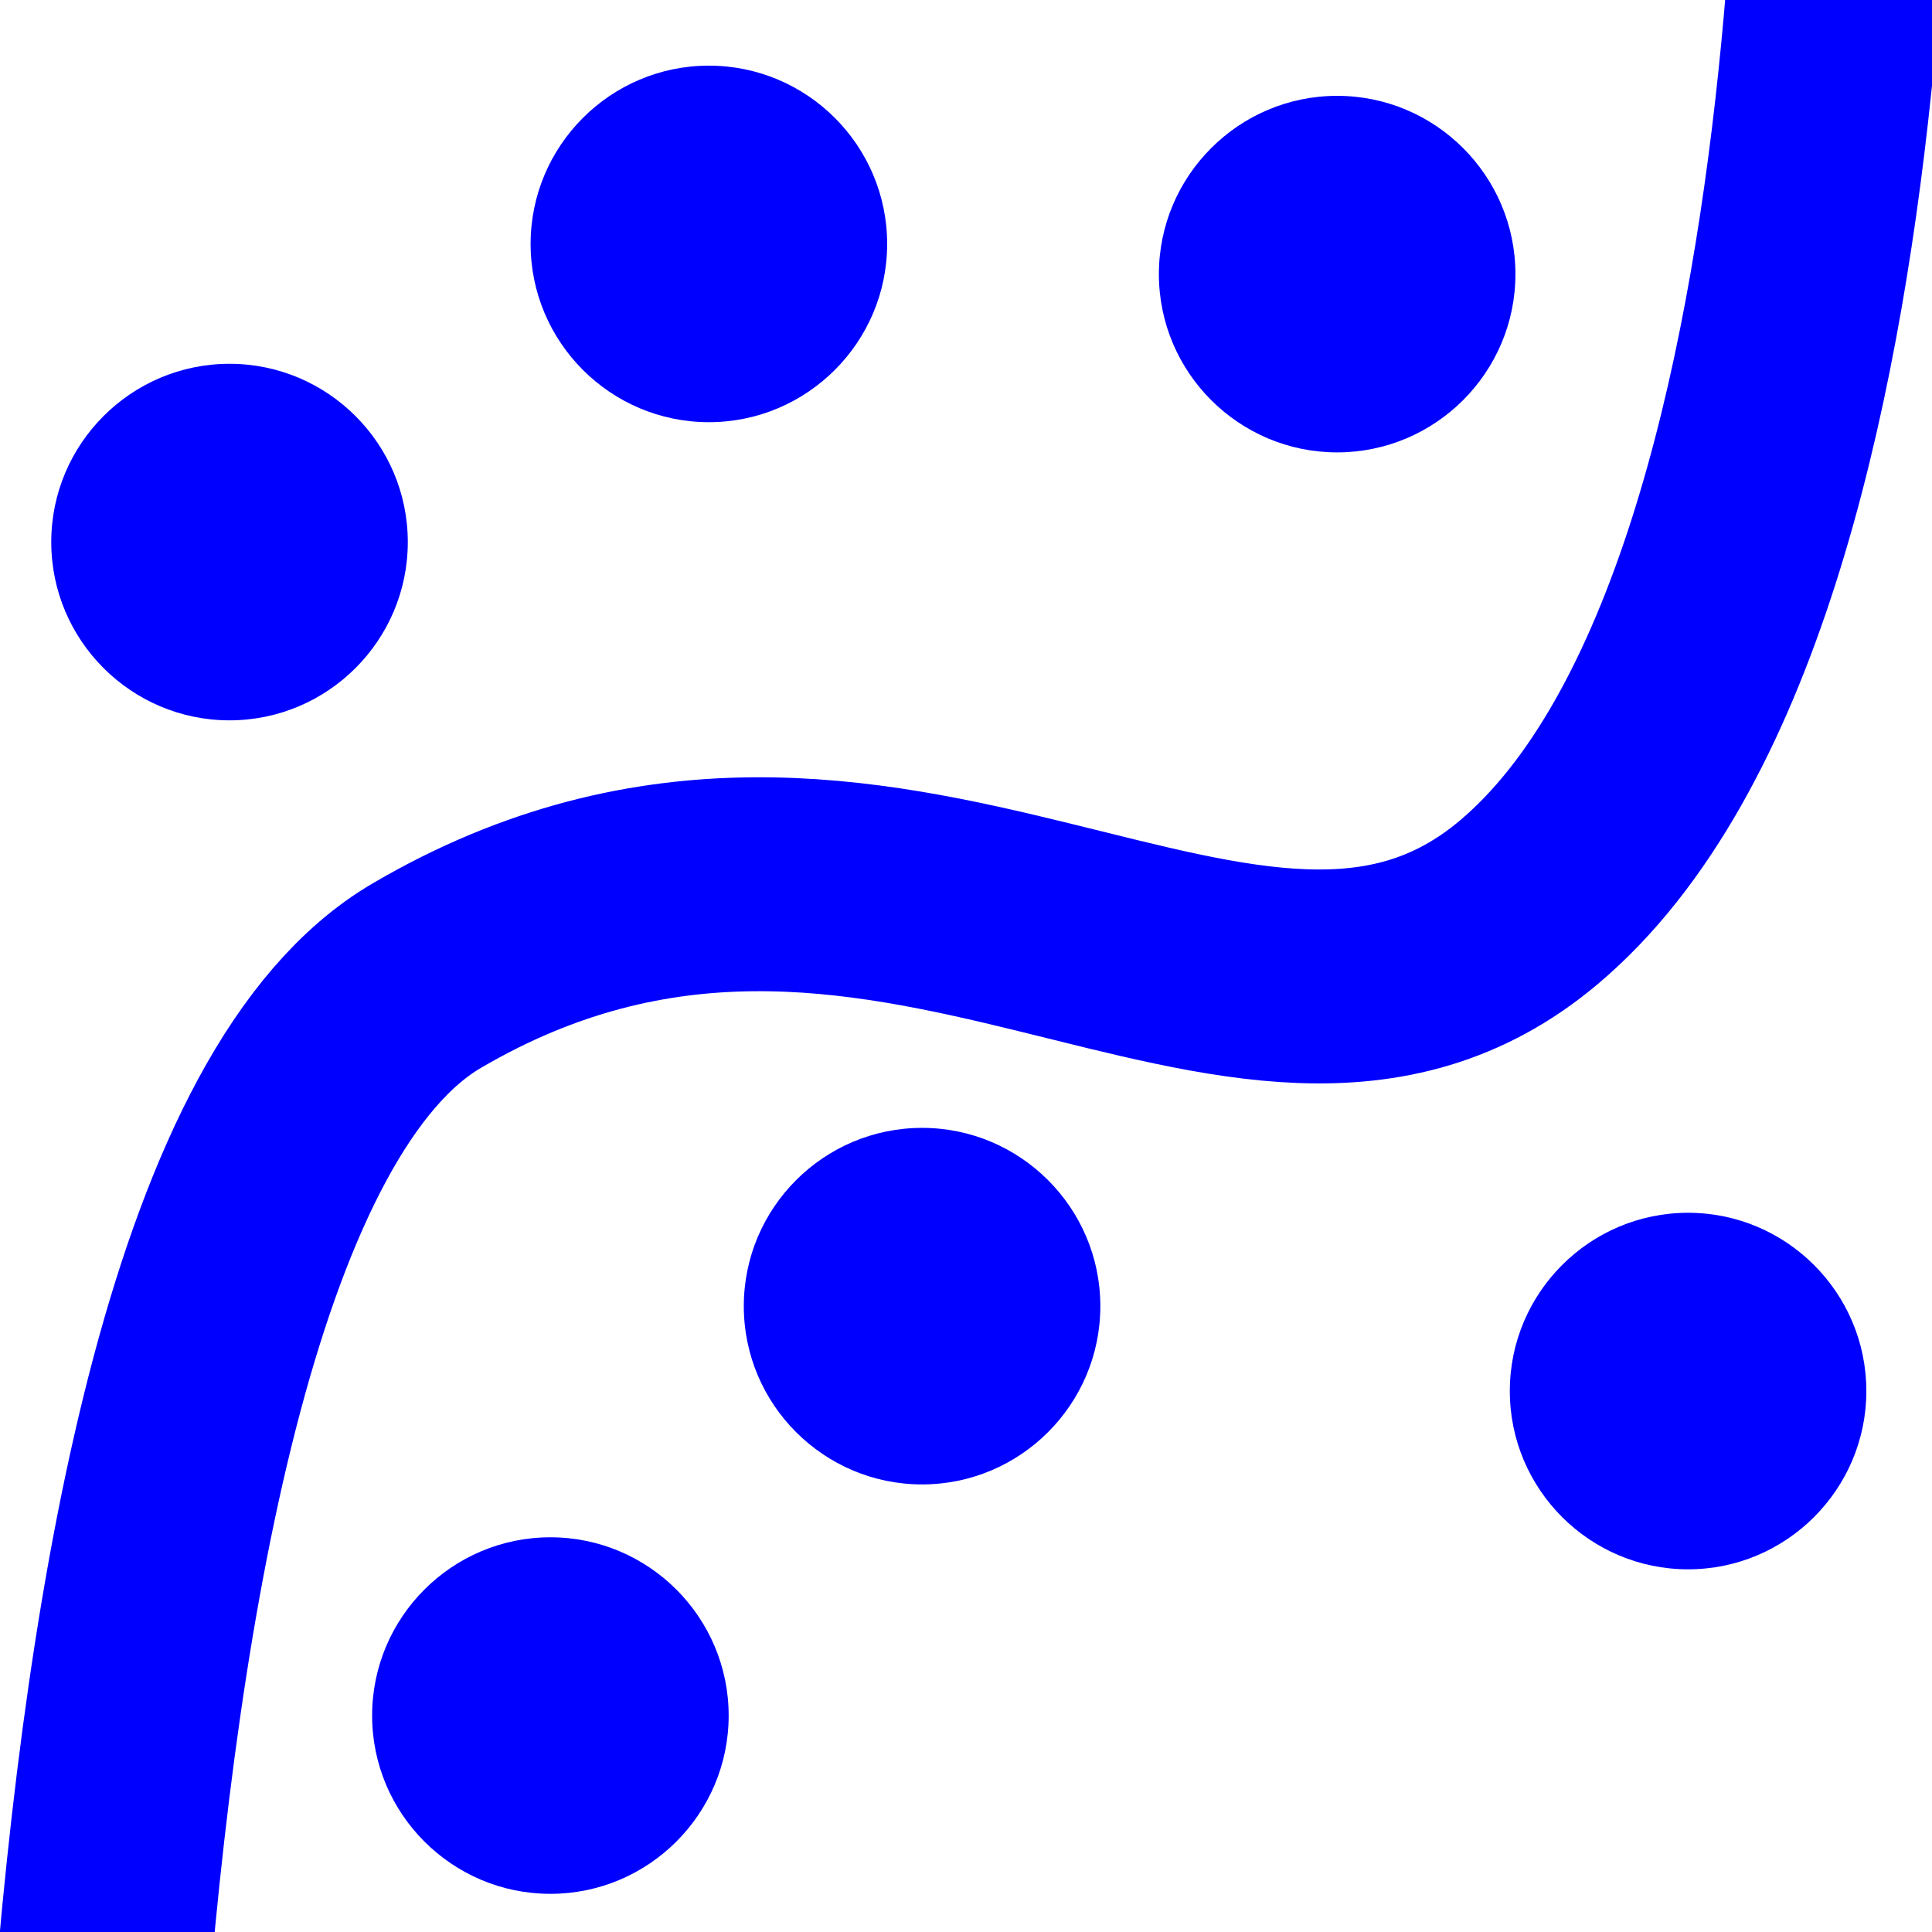
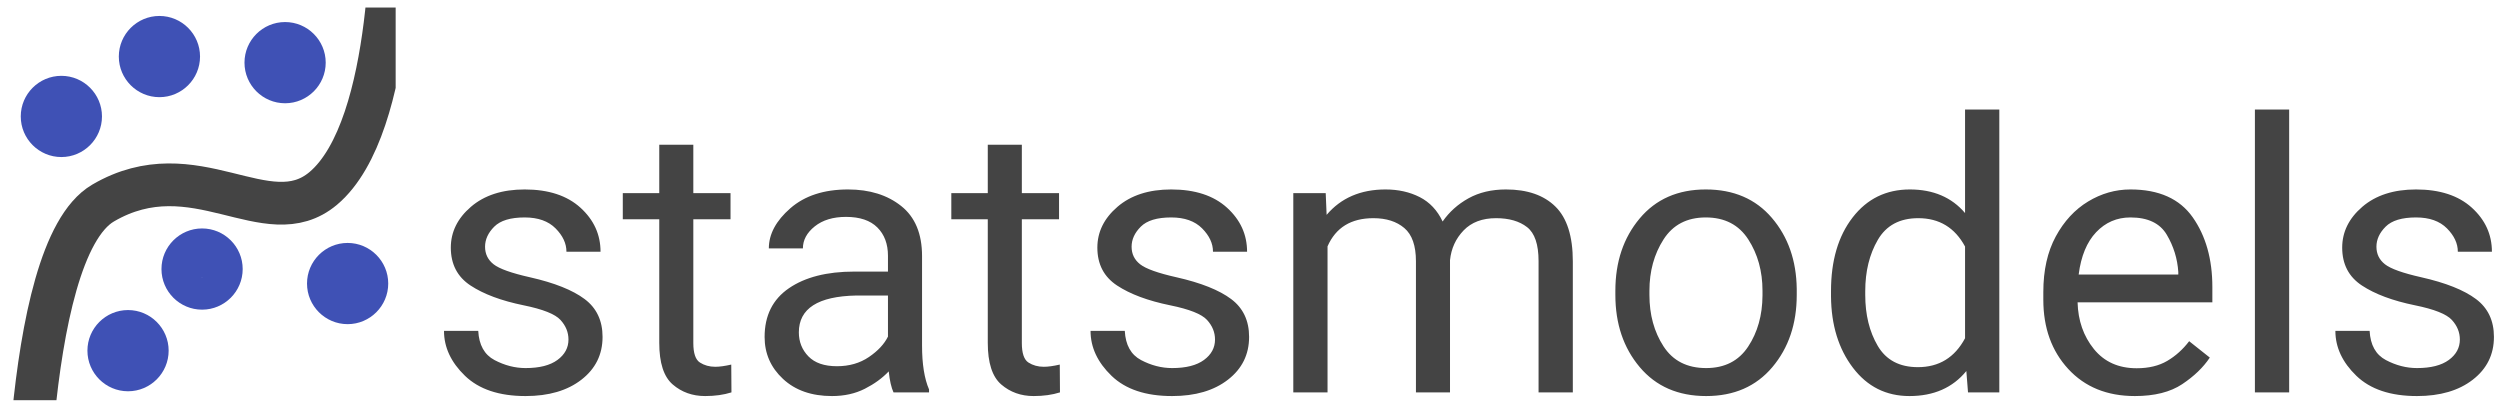
- <svg xmlns="http://www.w3.org/2000/svg" id="svg3100" version="1.1" viewBox="0 0 270.933 270.933" height="1024" width="1024">
+ <svg xmlns="http://www.w3.org/2000/svg" id="svg3100" version="1.1" viewBox="0 0 1754.616 286.177" height="1081.612" width="6631.62">
  <defs id="defs3094">
-     <clipPath clipPathUnits="userSpaceOnUse" id="clipPath1464">
-       <rect style="fill:#444444;fill-opacity:0.133;stroke:none;stroke-width:7;stroke-miterlimit:4;stroke-dasharray:none;stroke-opacity:0.226" id="rect1466" width="271.146" height="270.941" x="0.003" y="26.203" ry="0.141" rx="0" />
+     <clipPath id="clipPath850" clipPathUnits="userSpaceOnUse">
+       <rect y="-109.979" x="-0.761" height="275.593" width="272.4" id="rect852" style="fill:#3f51b5;fill-opacity:0.133;stroke:none;stroke-width:7;stroke-miterlimit:4;stroke-dasharray:none;stroke-opacity:0.226" />
+     </clipPath>
+     <clipPath id="clipPath854" clipPathUnits="userSpaceOnUse">
+       <rect y="-109.979" x="-0.761" height="275.593" width="272.4" id="rect856" style="fill:#3f51b5;fill-opacity:0.133;stroke:none;stroke-width:7;stroke-miterlimit:4;stroke-dasharray:none;stroke-opacity:0.226" />
+     </clipPath>
+     <clipPath id="clipPath858" clipPathUnits="userSpaceOnUse">
+       <rect y="-109.979" x="-0.761" height="275.593" width="272.4" id="rect860" style="fill:#3f51b5;fill-opacity:0.133;stroke:none;stroke-width:7;stroke-miterlimit:4;stroke-dasharray:none;stroke-opacity:0.226" />
+     </clipPath>
+     <clipPath id="clipPath862" clipPathUnits="userSpaceOnUse">
+       <rect y="-109.979" x="-0.761" height="275.593" width="272.4" id="rect864" style="fill:#3f51b5;fill-opacity:0.133;stroke:none;stroke-width:7;stroke-miterlimit:4;stroke-dasharray:none;stroke-opacity:0.226" />
+     </clipPath>
+     <clipPath id="clipPath866" clipPathUnits="userSpaceOnUse">
+       <rect y="-109.979" x="-0.761" height="275.593" width="272.4" id="rect868" style="fill:#3f51b5;fill-opacity:0.133;stroke:none;stroke-width:7;stroke-miterlimit:4;stroke-dasharray:none;stroke-opacity:0.226" />
+     </clipPath>
+     <clipPath id="clipPath870" clipPathUnits="userSpaceOnUse">
+       <rect y="-109.979" x="-0.761" height="275.593" width="272.4" id="rect872" style="fill:#3f51b5;fill-opacity:0.133;stroke:none;stroke-width:7;stroke-miterlimit:4;stroke-dasharray:none;stroke-opacity:0.226" />
+     </clipPath>
+     <clipPath id="clipPath874" clipPathUnits="userSpaceOnUse">
+       <rect y="-109.979" x="-0.761" height="275.593" width="272.4" id="rect876" style="fill:#3f51b5;fill-opacity:0.133;stroke:none;stroke-width:7;stroke-miterlimit:4;stroke-dasharray:none;stroke-opacity:0.226" />
    </clipPath>
  </defs>
-   <g transform="translate(-0.00298719,-26.21025)" id="layer1" clip-path="url(#clipPath1464)" style="stroke:#0000ff;stroke-opacity:1">
-     <path id="path3655" d="m 11.39,436.953 c 0,0 -9.934,-239.73 48.466,-273.927 64.281,-37.641 115.006,22.971 154.507,-10.254 51.767,-43.542 44.278,-197.597 44.278,-197.597" style="fill:none;fill-opacity:1;stroke:#0000ff;stroke-width:30;stroke-linecap:butt;stroke-linejoin:miter;stroke-miterlimit:4;stroke-dasharray:none;stroke-opacity:1" />
-     <path style="fill:#0000ff;fill-opacity:1;stroke:none;stroke-width:7;stroke-miterlimit:4;stroke-dasharray:none;stroke-opacity:1" id="path3727-4-9" d="m 32.19,127.227 c -13.783,0 -25,-11.217 -25,-25 0,-13.783 11.218,-25 25,-25 13.783,0 25,11.217 25,25 0,13.783 -11.217,25 -25,25 z m 0,-34.212 c -5.084,0 26.998,-15.091 8.008,19.544 -2.444,4.458 -13.092,-1.12 -8.008,-1.12 5.084,0 9.212,-4.129 9.212,-9.212 0,-5.084 -4.129,-9.212 -9.212,-9.212 z" />
+   <g transform="translate(-104.7623,114.7358)" id="layer1">
+     <path transform="translate(110.8146,0.5345391)" clip-path="url(#clipPath874)" id="path3655" d="m 12.064,301.467 c 0,0 -4.194,-240.017 54.206,-274.214 64.281,-37.641 115.006,22.971 154.507,-10.254 51.767,-43.542 47.931,-197.191 47.931,-197.191" style="fill:none;fill-opacity:1;stroke:#444444;stroke-width:30;stroke-linecap:butt;stroke-linejoin:miter;stroke-miterlimit:4;stroke-dasharray:none;stroke-opacity:1" />
+     <path transform="translate(110.8146,0.5345391)" clip-path="url(#clipPath870)" style="fill:#3f51b5;fill-opacity:1;stroke:#3f51b5;stroke-width:7;stroke-miterlimit:4;stroke-dasharray:none;stroke-opacity:1" id="path3727" d="m 83.808,155.842 c -13.783,0 -25,-11.217 -25,-25 0,-13.783 11.217,-25 25,-25 13.783,0 25,11.217 25,25 0,13.783 -11.217,25 -25,25 z m 0,-34.212 c -5.084,0 16.045,19.229 -9.212,9.212 -4.726,-1.874 4.129,9.212 9.212,9.212 5.084,0 9.212,-4.129 9.212,-9.212 0,-5.084 -4.129,-9.212 -9.212,-9.212 z" />
+     <path transform="translate(110.8146,0.5345391)" clip-path="url(#clipPath866)" style="fill:#3f51b5;fill-opacity:1;stroke:#3f51b5;stroke-width:7;stroke-miterlimit:4;stroke-dasharray:none;stroke-opacity:1" id="path3727-4" d="m 194.038,-46.297 c -13.783,0 -25,-11.217 -25,-25 0,-13.783 11.217,-25 25,-25 13.783,0 25,11.217 25,25 0,13.783 -11.217,25 -25,25 z m 0,-34.212 c -5.084,0 14.976,19.096 -9.212,9.212 -4.706,-1.923 4.129,9.212 9.212,9.212 5.084,0 9.212,-4.129 9.212,-9.212 0,-5.084 -4.129,-9.212 -9.212,-9.212 z" />
+     <path transform="translate(110.8146,0.5345391)" clip-path="url(#clipPath862)" style="fill:#3f51b5;fill-opacity:1;stroke:#3f51b5;stroke-width:7;stroke-miterlimit:4;stroke-dasharray:none;stroke-opacity:1" id="path3727-4-9" d="m 37.017,-8.546 c -13.783,0 -25,-11.217 -25,-25 0,-13.783 11.217,-25 25,-25 13.783,0 25,11.217 25,25 0,13.783 -11.217,25 -25,25 z m 0,-34.212 c -5.084,0 14.842,18.16 -9.212,9.212 -4.765,-1.772 4.129,9.212 9.212,9.212 5.084,0 9.212,-4.129 9.212,-9.212 0,-5.084 -4.129,-9.212 -9.212,-9.212 z" />
+     <path transform="translate(110.8146,0.5345391)" clip-path="url(#clipPath858)" style="fill:#3f51b5;fill-opacity:1;stroke:#3f51b5;stroke-width:7;stroke-miterlimit:4;stroke-dasharray:none;stroke-opacity:1" id="path3727-4-9-8" d="m 237.924,108.735 c -13.783,0 -25,-11.217 -25,-25 0,-13.783 11.217,-25 25,-25 13.783,0 25,11.217 25,25 0,13.783 -11.217,25 -25,25 z m 0,-34.212 c -5.084,0 14.842,18.762 -9.212,9.212 -4.725,-1.876 4.129,9.212 9.212,9.212 5.084,0 9.212,-4.129 9.212,-9.212 0,-5.084 -4.129,-9.212 -9.212,-9.212 z" />
+     <path transform="translate(110.8146,0.5345391)" clip-path="url(#clipPath854)" style="fill:#3f51b5;fill-opacity:1;stroke:#3f51b5;stroke-width:7;stroke-miterlimit:4;stroke-dasharray:none;stroke-opacity:1" id="path3727-4-9-8-1" d="m 135.773,98.563 c -13.783,0 -25,-11.217 -25,-25 0,-13.783 11.217,-25 25,-25 13.783,0 25,11.217 25,25 0,13.783 -11.217,25 -25,25 z m 0,-34.212 c -5.084,0 16.847,17.492 -9.212,9.212 -4.845,-1.539 4.129,9.212 9.212,9.212 5.084,0 9.212,-4.129 9.212,-9.212 0,-5.084 -4.129,-9.212 -9.212,-9.212 z" />
+     <path transform="translate(110.8146,0.5345391)" clip-path="url(#clipPath850)" style="fill:#3f51b5;fill-opacity:1;stroke:#3f51b5;stroke-width:7;stroke-miterlimit:4;stroke-dasharray:none;stroke-opacity:1" id="path3727-4-8" d="m 105.839,-50.574 c -13.783,0 -25,-11.217 -25,-25 0,-13.783 11.217,-25 25,-25 13.783,0 25,11.217 25,25 0,13.783 -11.217,25 -25,25 z m 0,-34.212 c -2.236,1.982 13.139,19.689 -9.212,9.212 -4.603,-2.158 4.129,9.212 9.212,9.212 5.084,0 9.212,-4.129 9.212,-9.212 0,-5.084 -5.408,-12.585 -9.212,-9.212 z" />
+     <text id="text880" y="160.658" x="404.103" style="font-style:normal;font-variant:normal;font-weight:normal;font-stretch:normal;font-size:264.691px;line-height:1.25;font-family:Roboto;-inkscape-font-specification:Roboto;letter-spacing:0px;word-spacing:0px;fill:#444444;fill-opacity:1;stroke:none;stroke-width:1.379" xml:space="preserve">
+       <tspan style="font-style:normal;font-variant:normal;font-weight:normal;font-stretch:normal;font-size:264.691px;font-family:Roboto;-inkscape-font-specification:Roboto;fill:#444444;fill-opacity:1;stroke-width:1.379" y="160.658" x="404.103" id="tspan878">statsmodels</tspan>
+     </text>
  </g>
-   <path style="fill:#0000ff;fill-opacity:1;stroke:none;stroke-width:7;stroke-miterlimit:4;stroke-dasharray:none;stroke-opacity:1" id="path3727-4-9-0" d="m 99.409,59.206 c -13.783,0 -25,-11.217 -25,-25 0,-13.783 11.218,-25 25,-25 13.783,0 25,11.217 25,25 0,13.783 -11.217,25 -25,25 z m 0,-34.212 c -5.084,0 15.231,-5.333 9.443,15.526 -1.359,4.899 -14.527,2.898 -9.443,2.898 5.084,0 9.212,-4.129 9.212,-9.212 0,-5.084 -4.129,-9.212 -9.212,-9.212 z" />
-   <path style="fill:#0000ff;fill-opacity:1;stroke:none;stroke-width:7;stroke-miterlimit:4;stroke-dasharray:none;stroke-opacity:1" id="path3727-4-9-0-7" d="m 187.515,63.44 c -13.783,0 -25,-11.217 -25,-25 0,-13.783 11.217,-25 25,-25 13.783,0 25,11.217 25,25 0,13.783 -11.217,25 -25,25 z m 0,-34.212 c -5.084,0 16.953,-4.759 12.6,16.961 -0.054,5.083 -17.684,1.463 -12.6,1.463 5.084,0 9.212,-4.129 9.212,-9.212 0,-5.084 -4.129,-9.212 -9.212,-9.212 z" />
-   <path style="fill:#0000ff;fill-opacity:1;stroke:none;stroke-width:7;stroke-miterlimit:4;stroke-dasharray:none;stroke-opacity:1" id="path3727-4-9-0-7-0" d="m 77.184,265.581 c -13.783,0 -25,-11.217 -25,-25 0,-13.783 11.217,-25 25,-25 13.783,0 25,11.217 25,25 0,13.783 -11.217,25 -25,25 z m 0,-34.212 c -5.084,0 10.065,-7.916 12.6,16.674 -0.054,5.083 -17.684,1.75 -12.6,1.75 5.084,0 9.212,-4.129 9.212,-9.212 0,-5.084 -4.129,-9.212 -9.212,-9.212 z" />
-   <path style="fill:#0000ff;fill-opacity:1;stroke:none;stroke-width:7;stroke-miterlimit:4;stroke-dasharray:none;stroke-opacity:1" id="path3727-4-9-0-7-9" d="m 129.306,208.167 c -13.783,0 -25,-11.217 -25,-25 0,-13.783 11.217,-25 25,-25 13.783,0 25,11.217 25,25 0,13.783 -11.217,25 -25,25 z m 0,-34.212 c -5.084,0 10.065,-4.472 14.322,16.1 -0.054,5.083 -19.406,2.324 -14.322,2.324 5.084,0 9.212,-4.129 9.212,-9.212 0,-5.084 -4.129,-9.212 -9.212,-9.212 z" />
-   <path style="fill:#0000ff;fill-opacity:1;stroke:none;stroke-width:7;stroke-miterlimit:4;stroke-dasharray:none;stroke-opacity:1" id="path3727-4-9-0-7-3" d="m 236.727,220.073 c -13.783,0 -25,-11.217 -25,-25 0,-13.783 11.217,-25 25,-25 13.783,0 25,11.217 25,25 0,13.783 -11.217,25 -25,25 z m 0,-34.212 c -5.084,0 14.657,-4.759 9.443,16.674 -0.054,5.083 -14.527,1.75 -9.443,1.75 5.084,0 9.212,-4.129 9.212,-9.212 0,-5.084 -4.129,-9.212 -9.212,-9.212 z" />
</svg>
